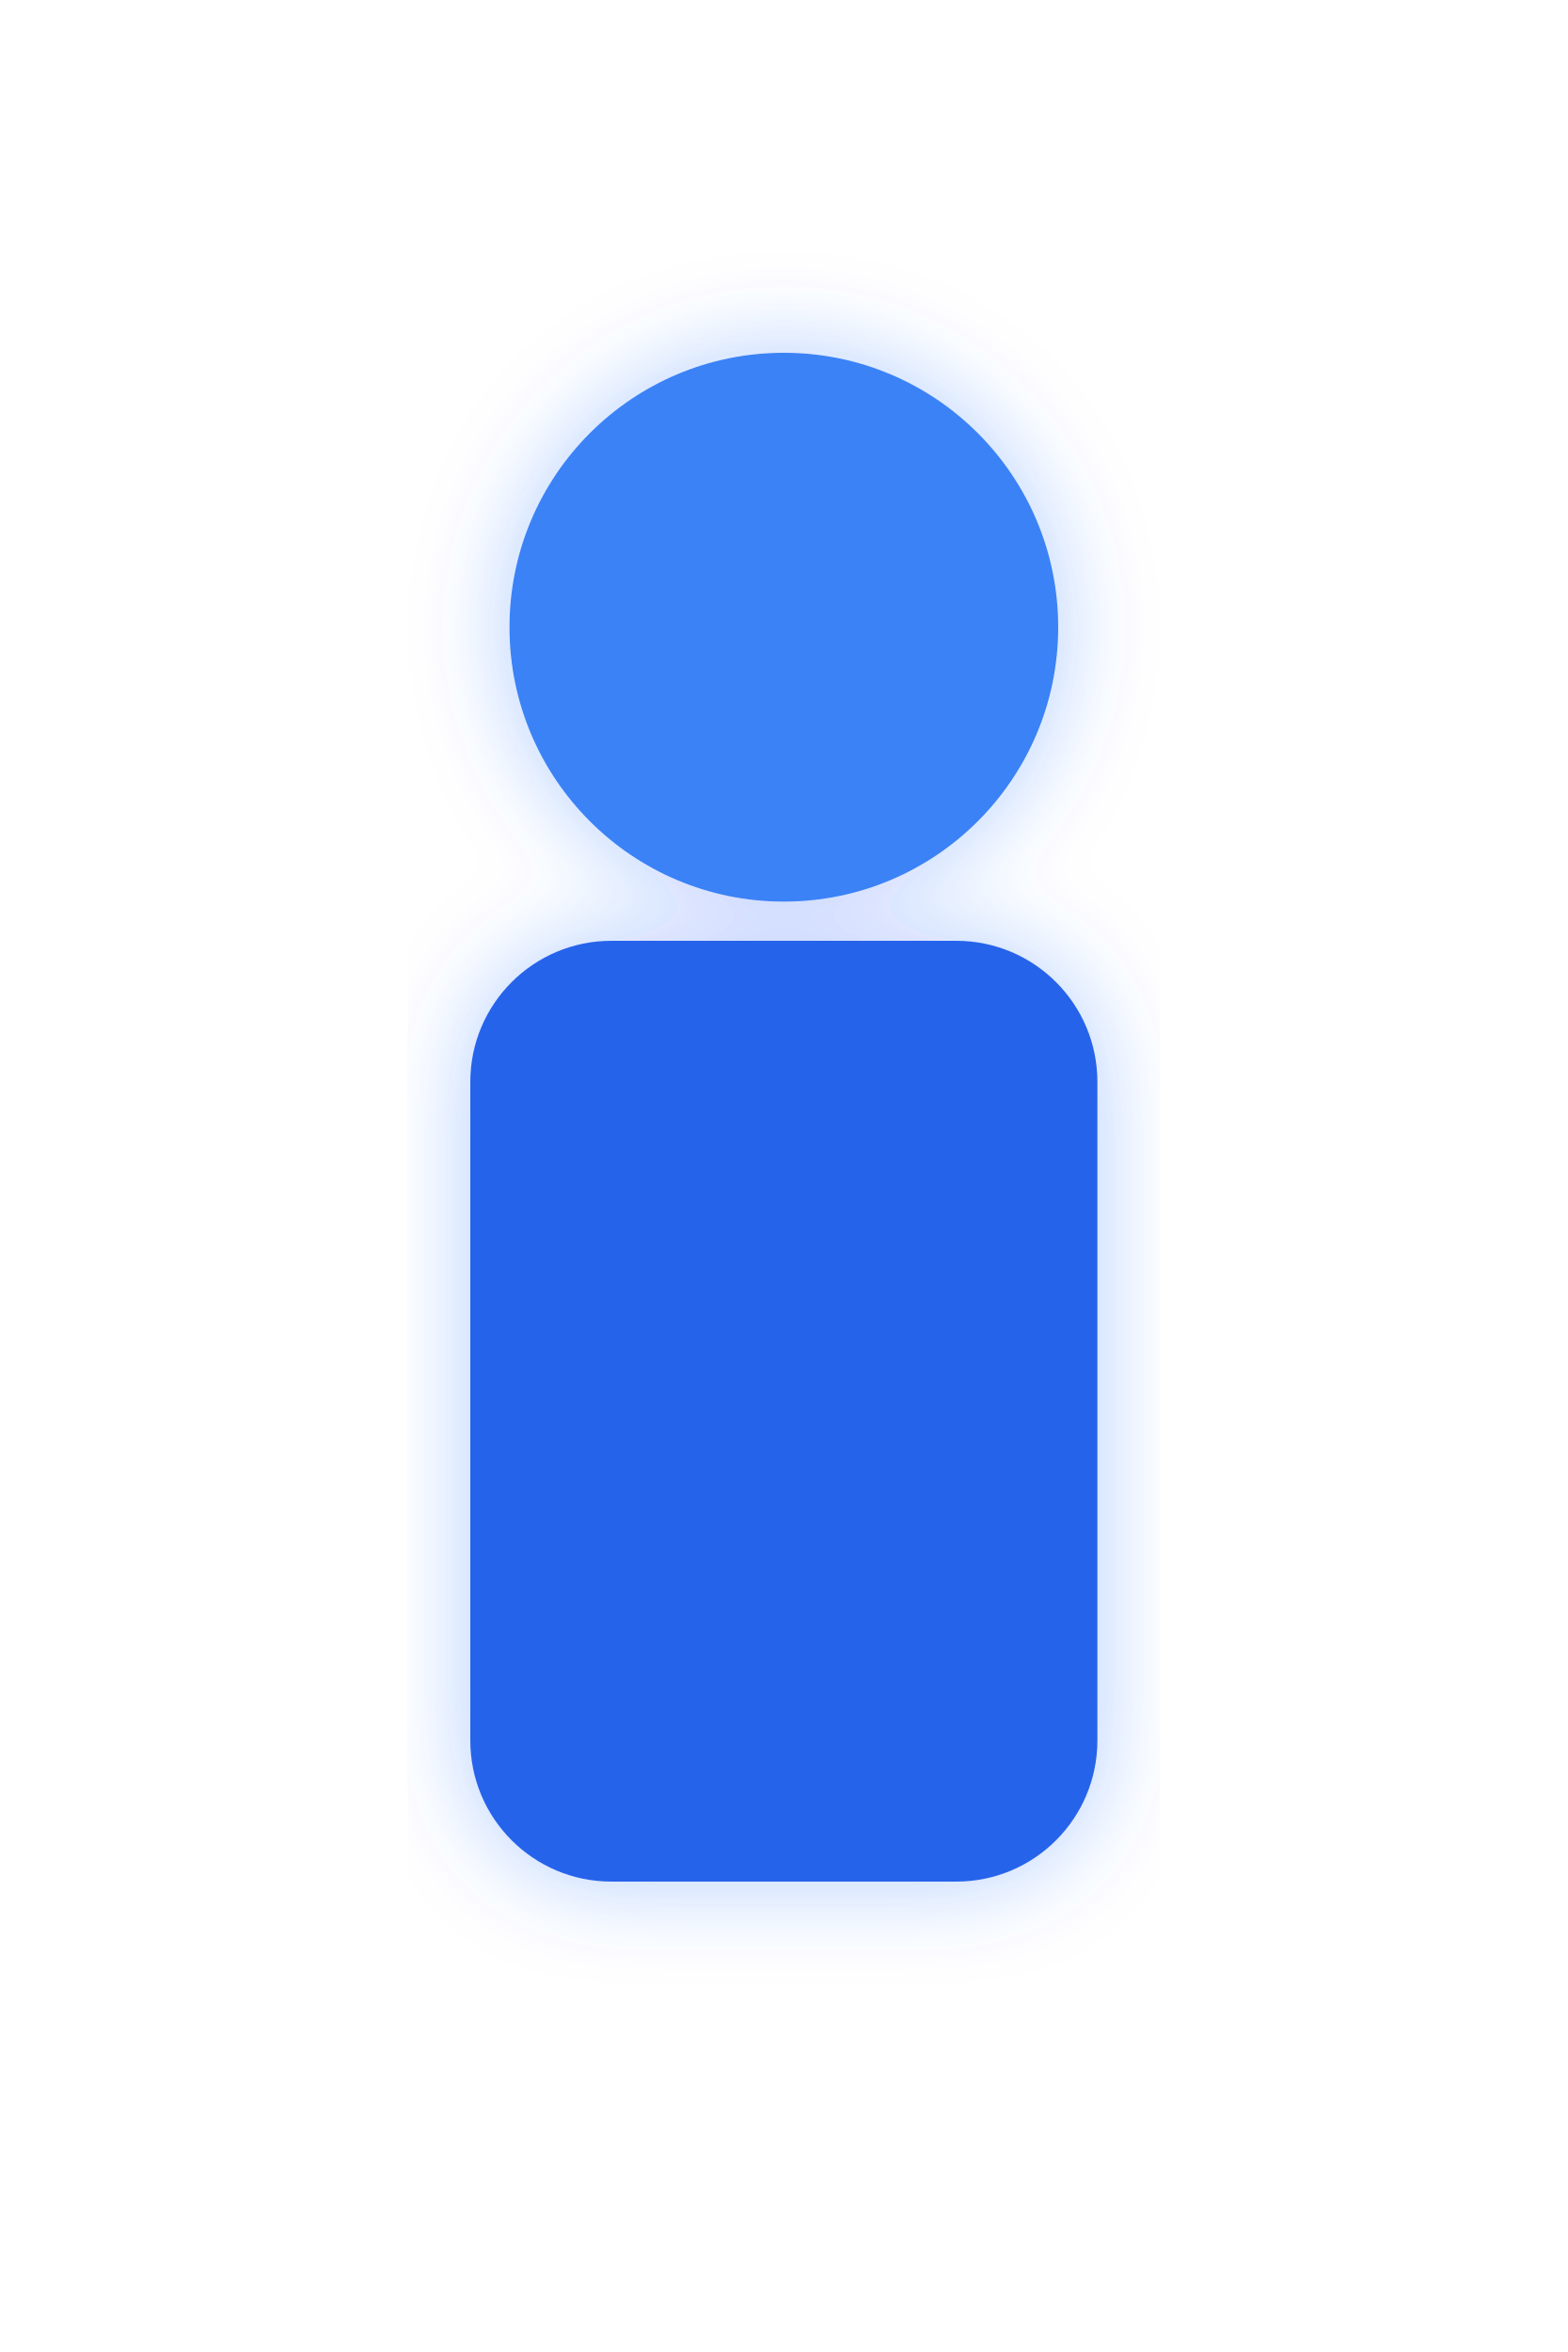
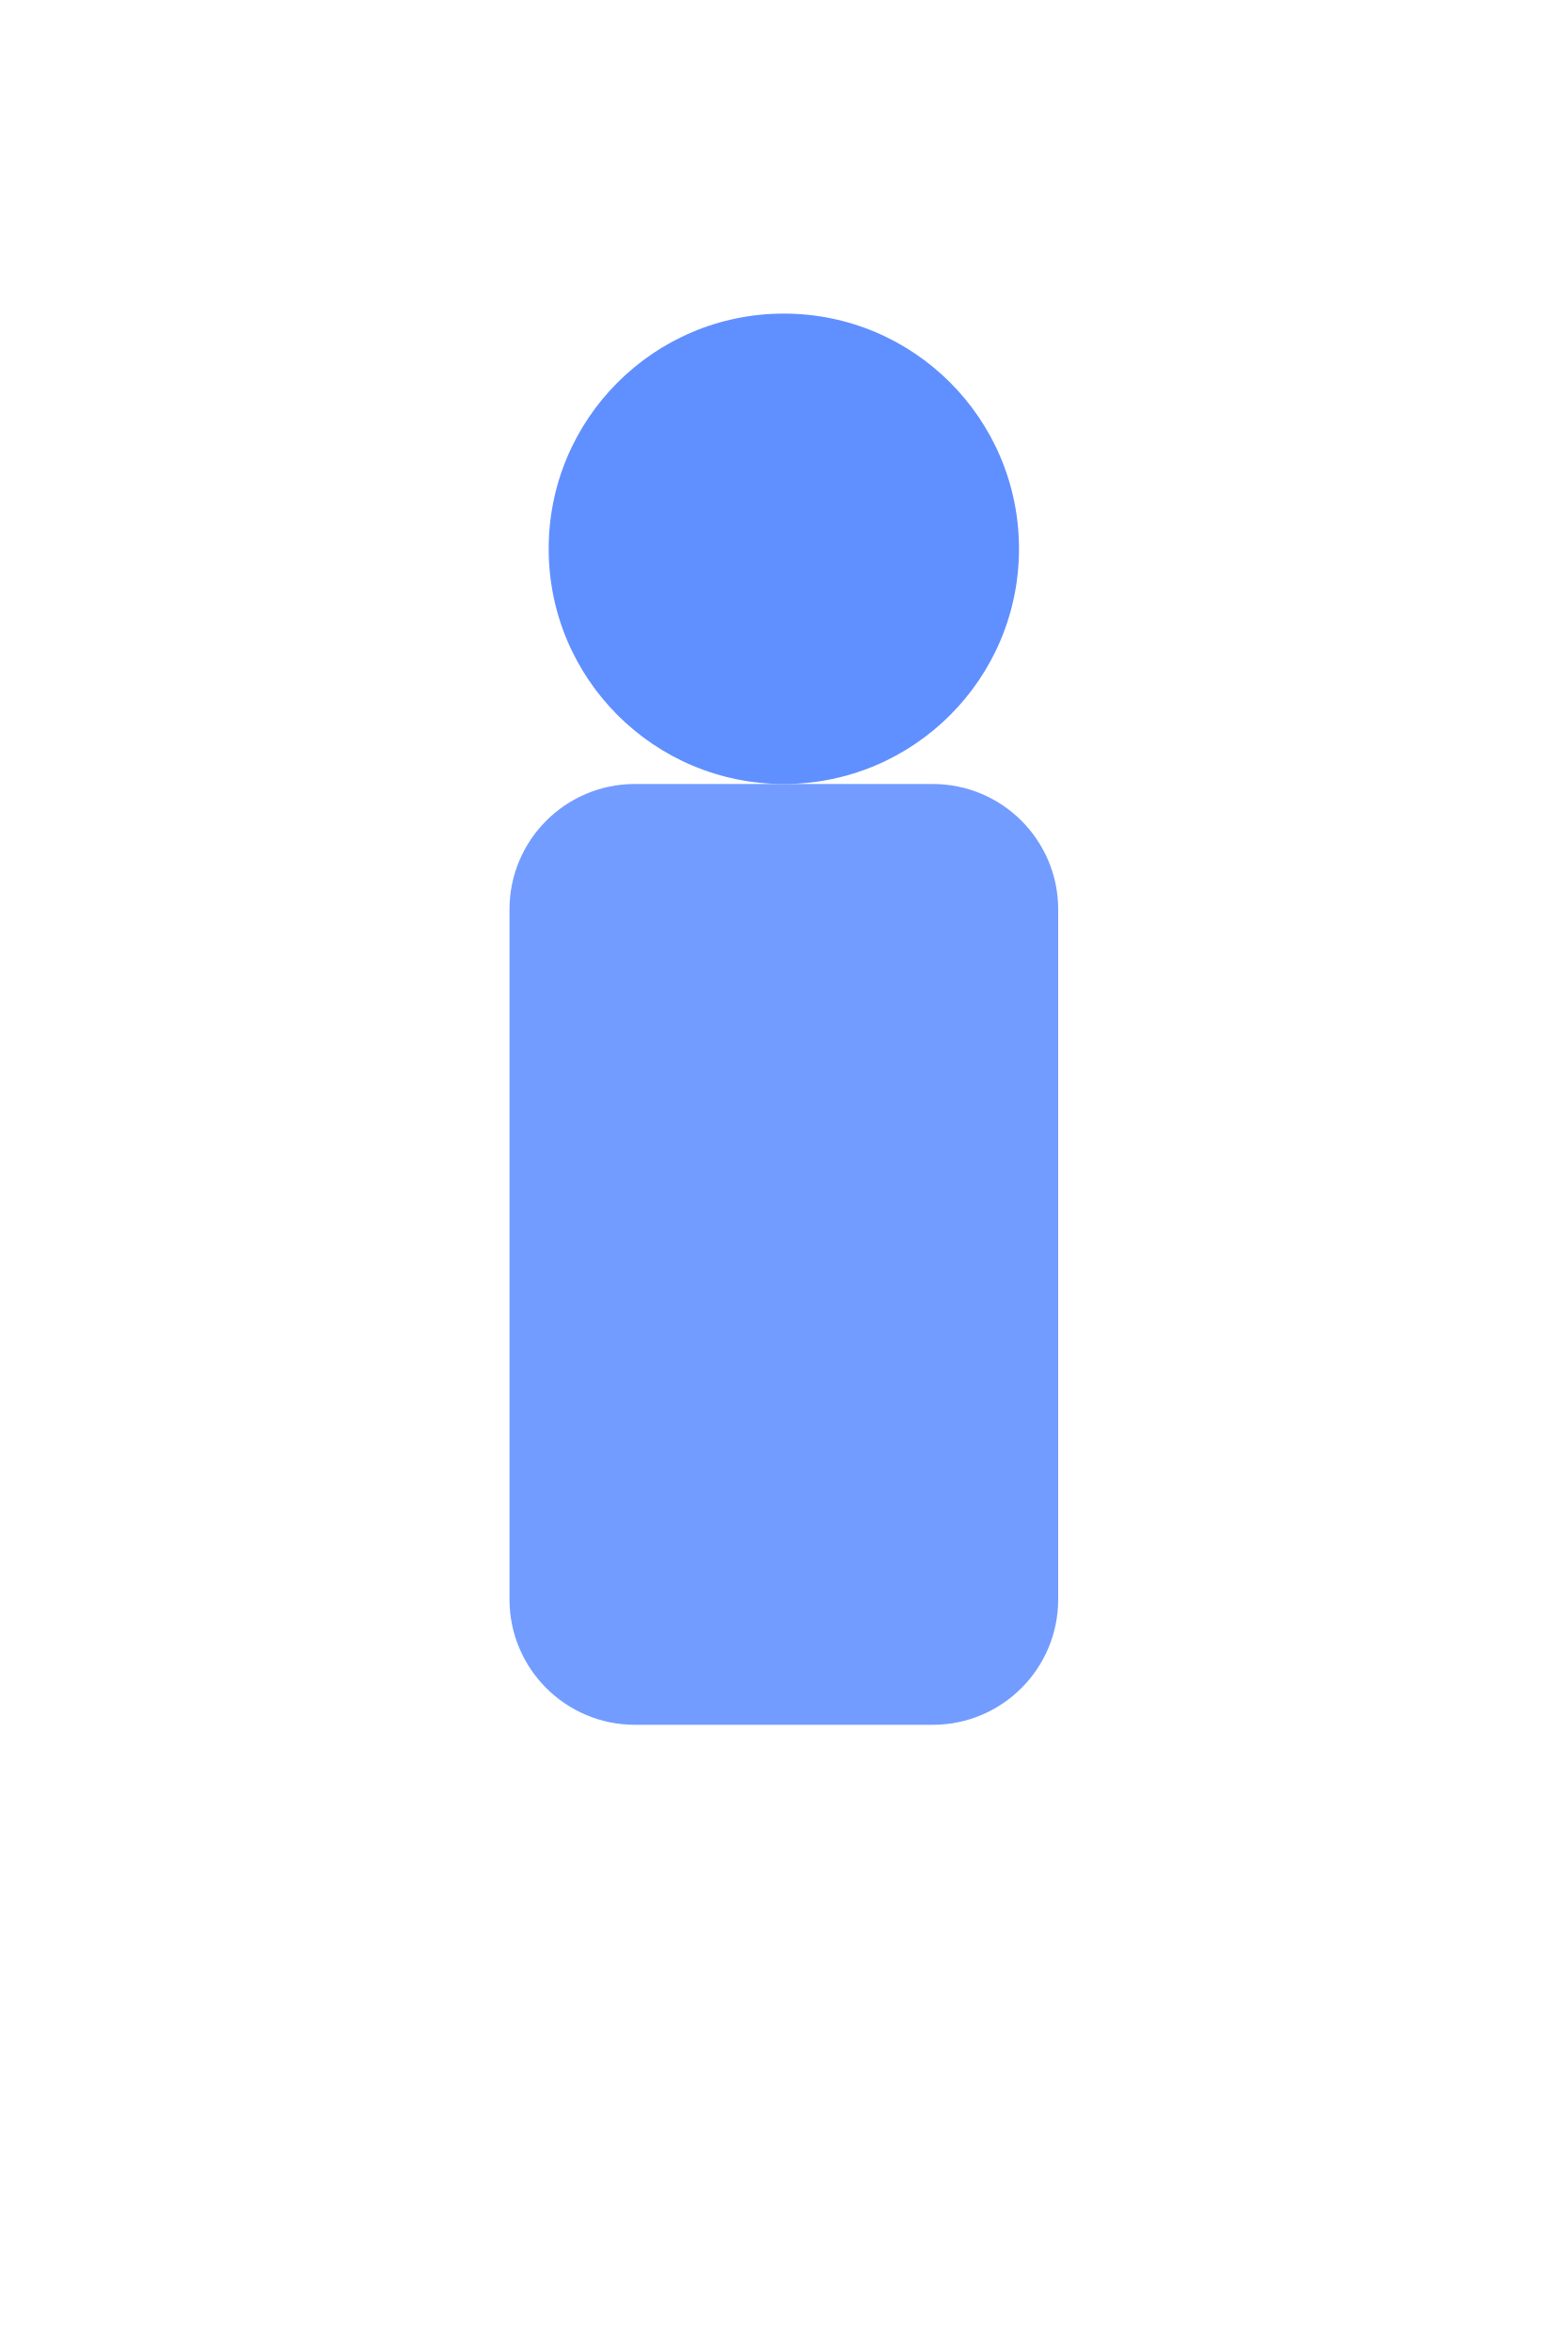
<svg xmlns="http://www.w3.org/2000/svg" viewBox="0 0 200 300">
-   <defs>
-     <filter id="shadow">
-       <feDropShadow dx="0" dy="0" stdDeviation="6" flood-color="#2b5cff" flood-opacity="0.3" />
-     </filter>
-   </defs>
-   <g filter="url(#shadow)">
-     <circle cx="100" cy="80" r="35" fill="#3b82f6" />
-     <rect x="60" y="120" width="80" height="120" rx="18" fill="#2563eb" />
-   </g>
+   <rect width="200" height="300" fill="none" />
+   <circle cx="100" cy="70" r="30" fill="#4f83ff" opacity=".9" />
+   <rect x="65" y="100" width="70" height="120" rx="16" fill="#4f83ff" opacity=".8" />
</svg>
